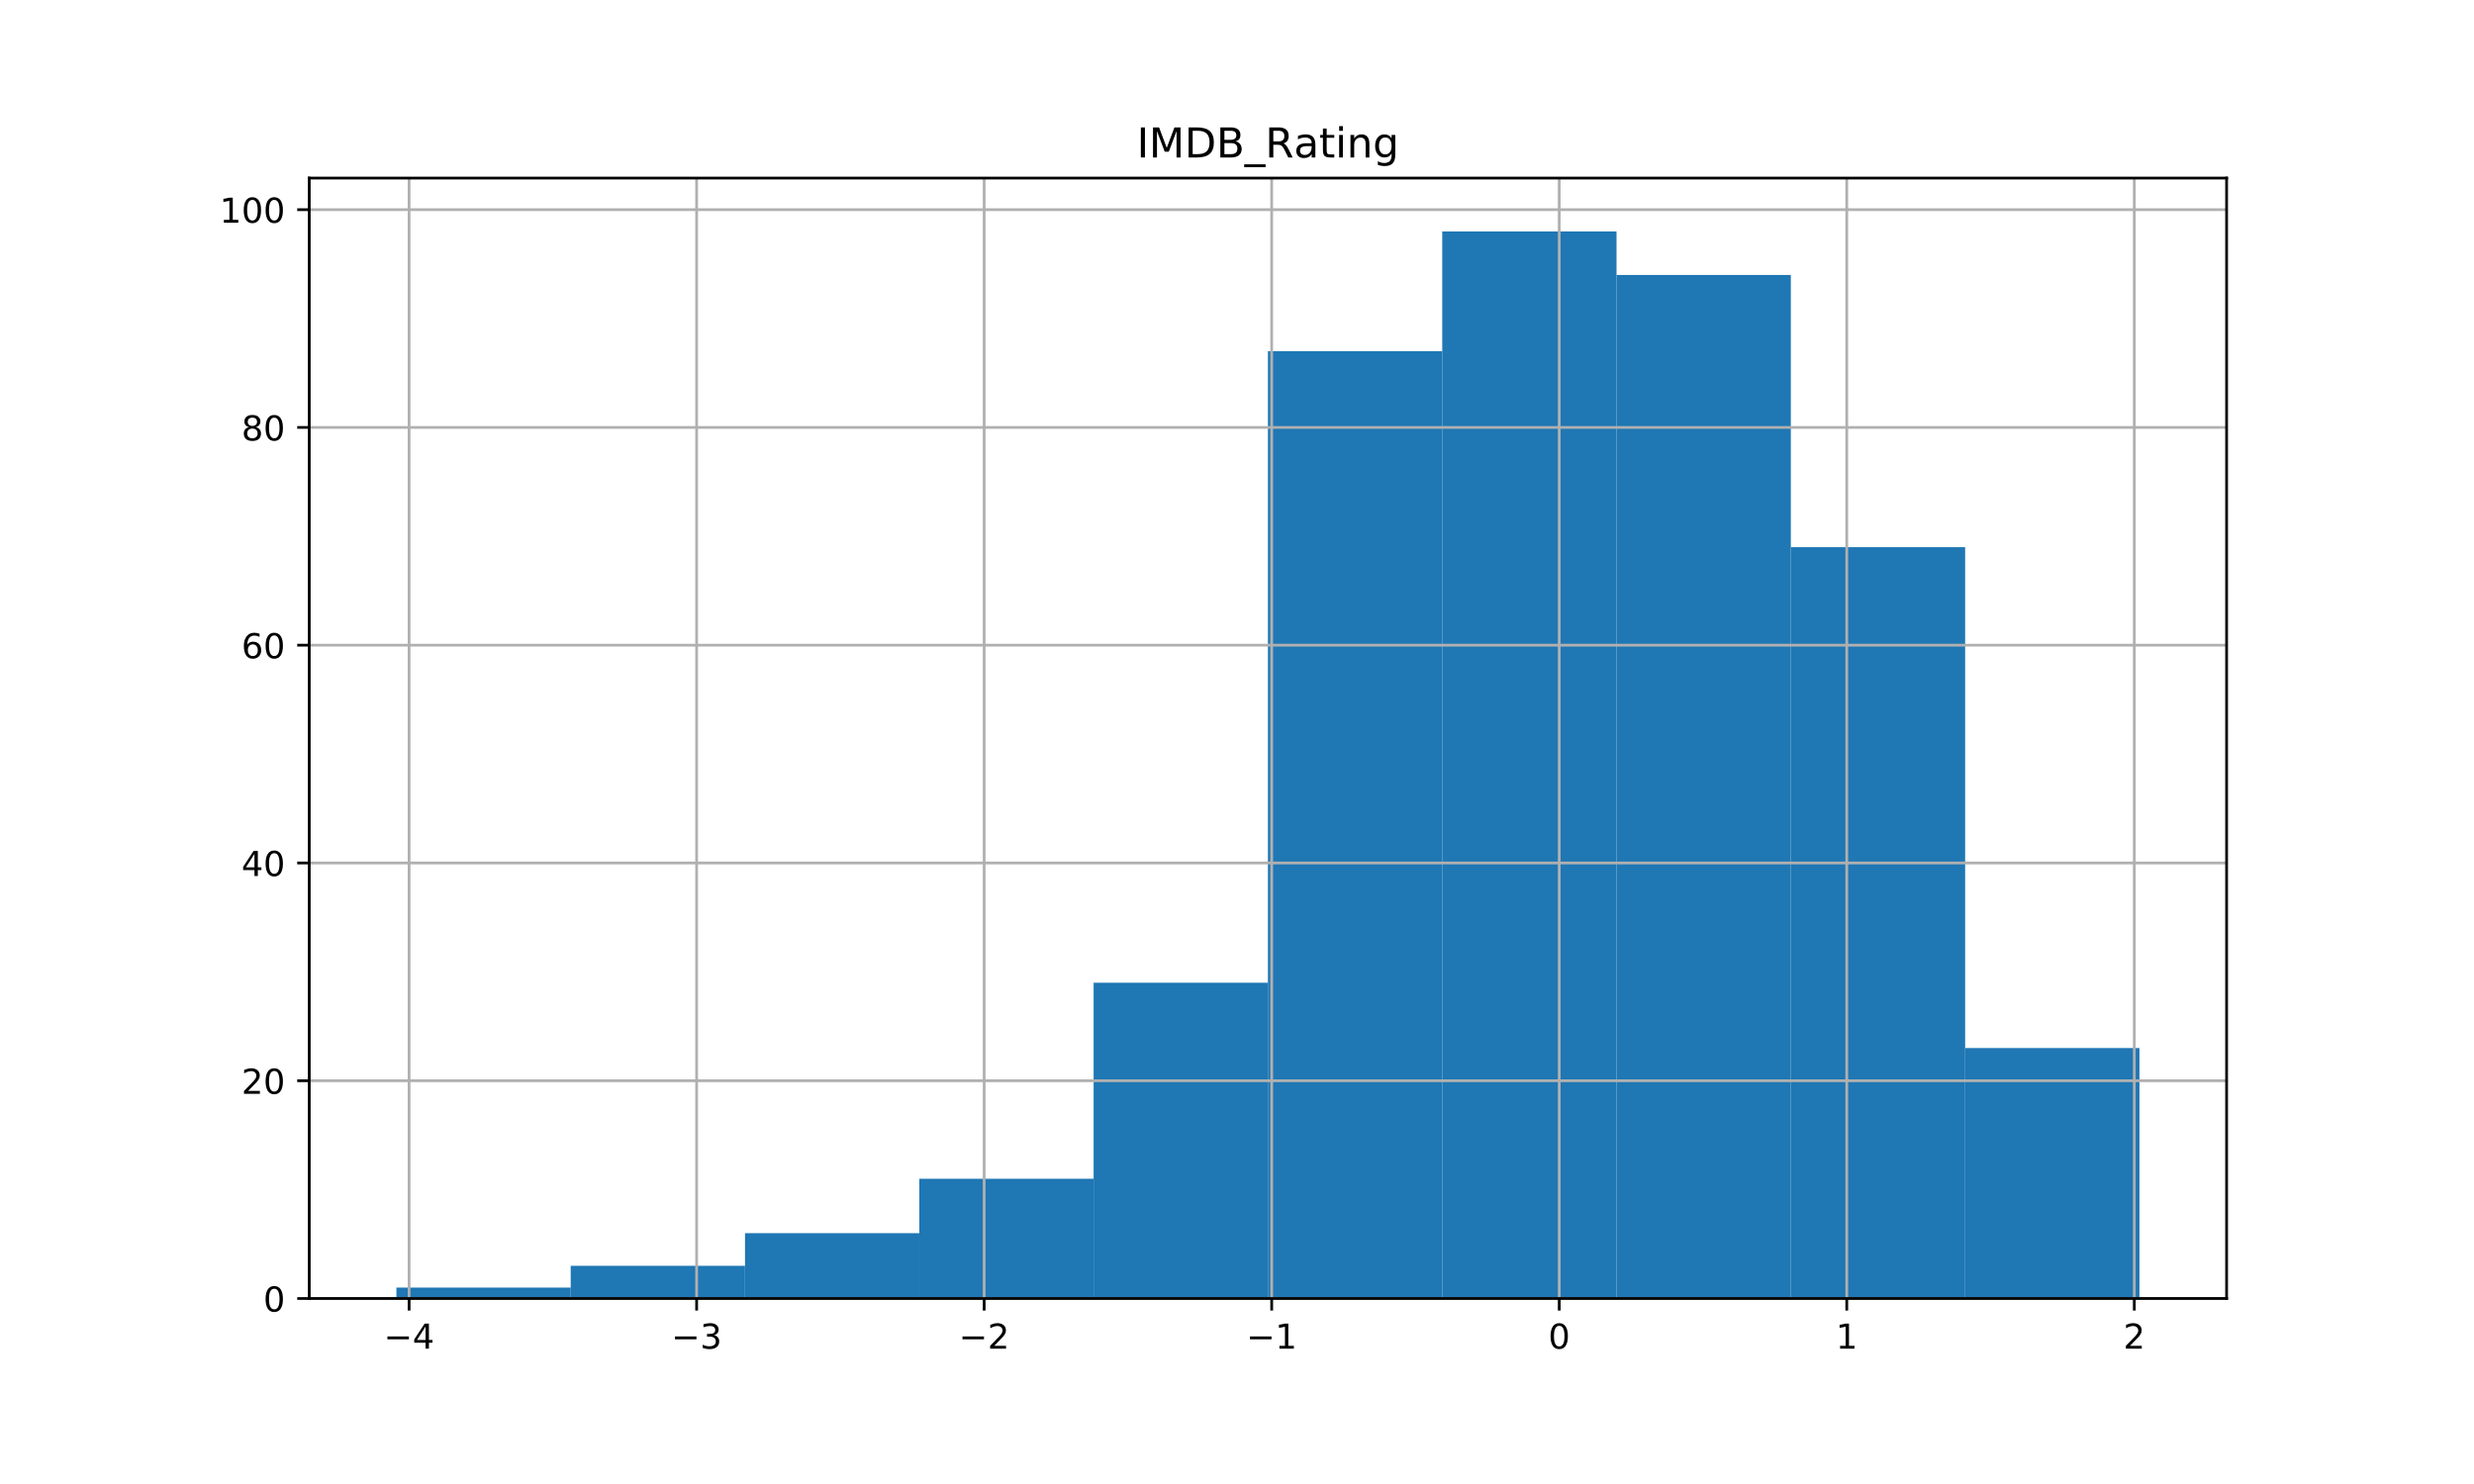
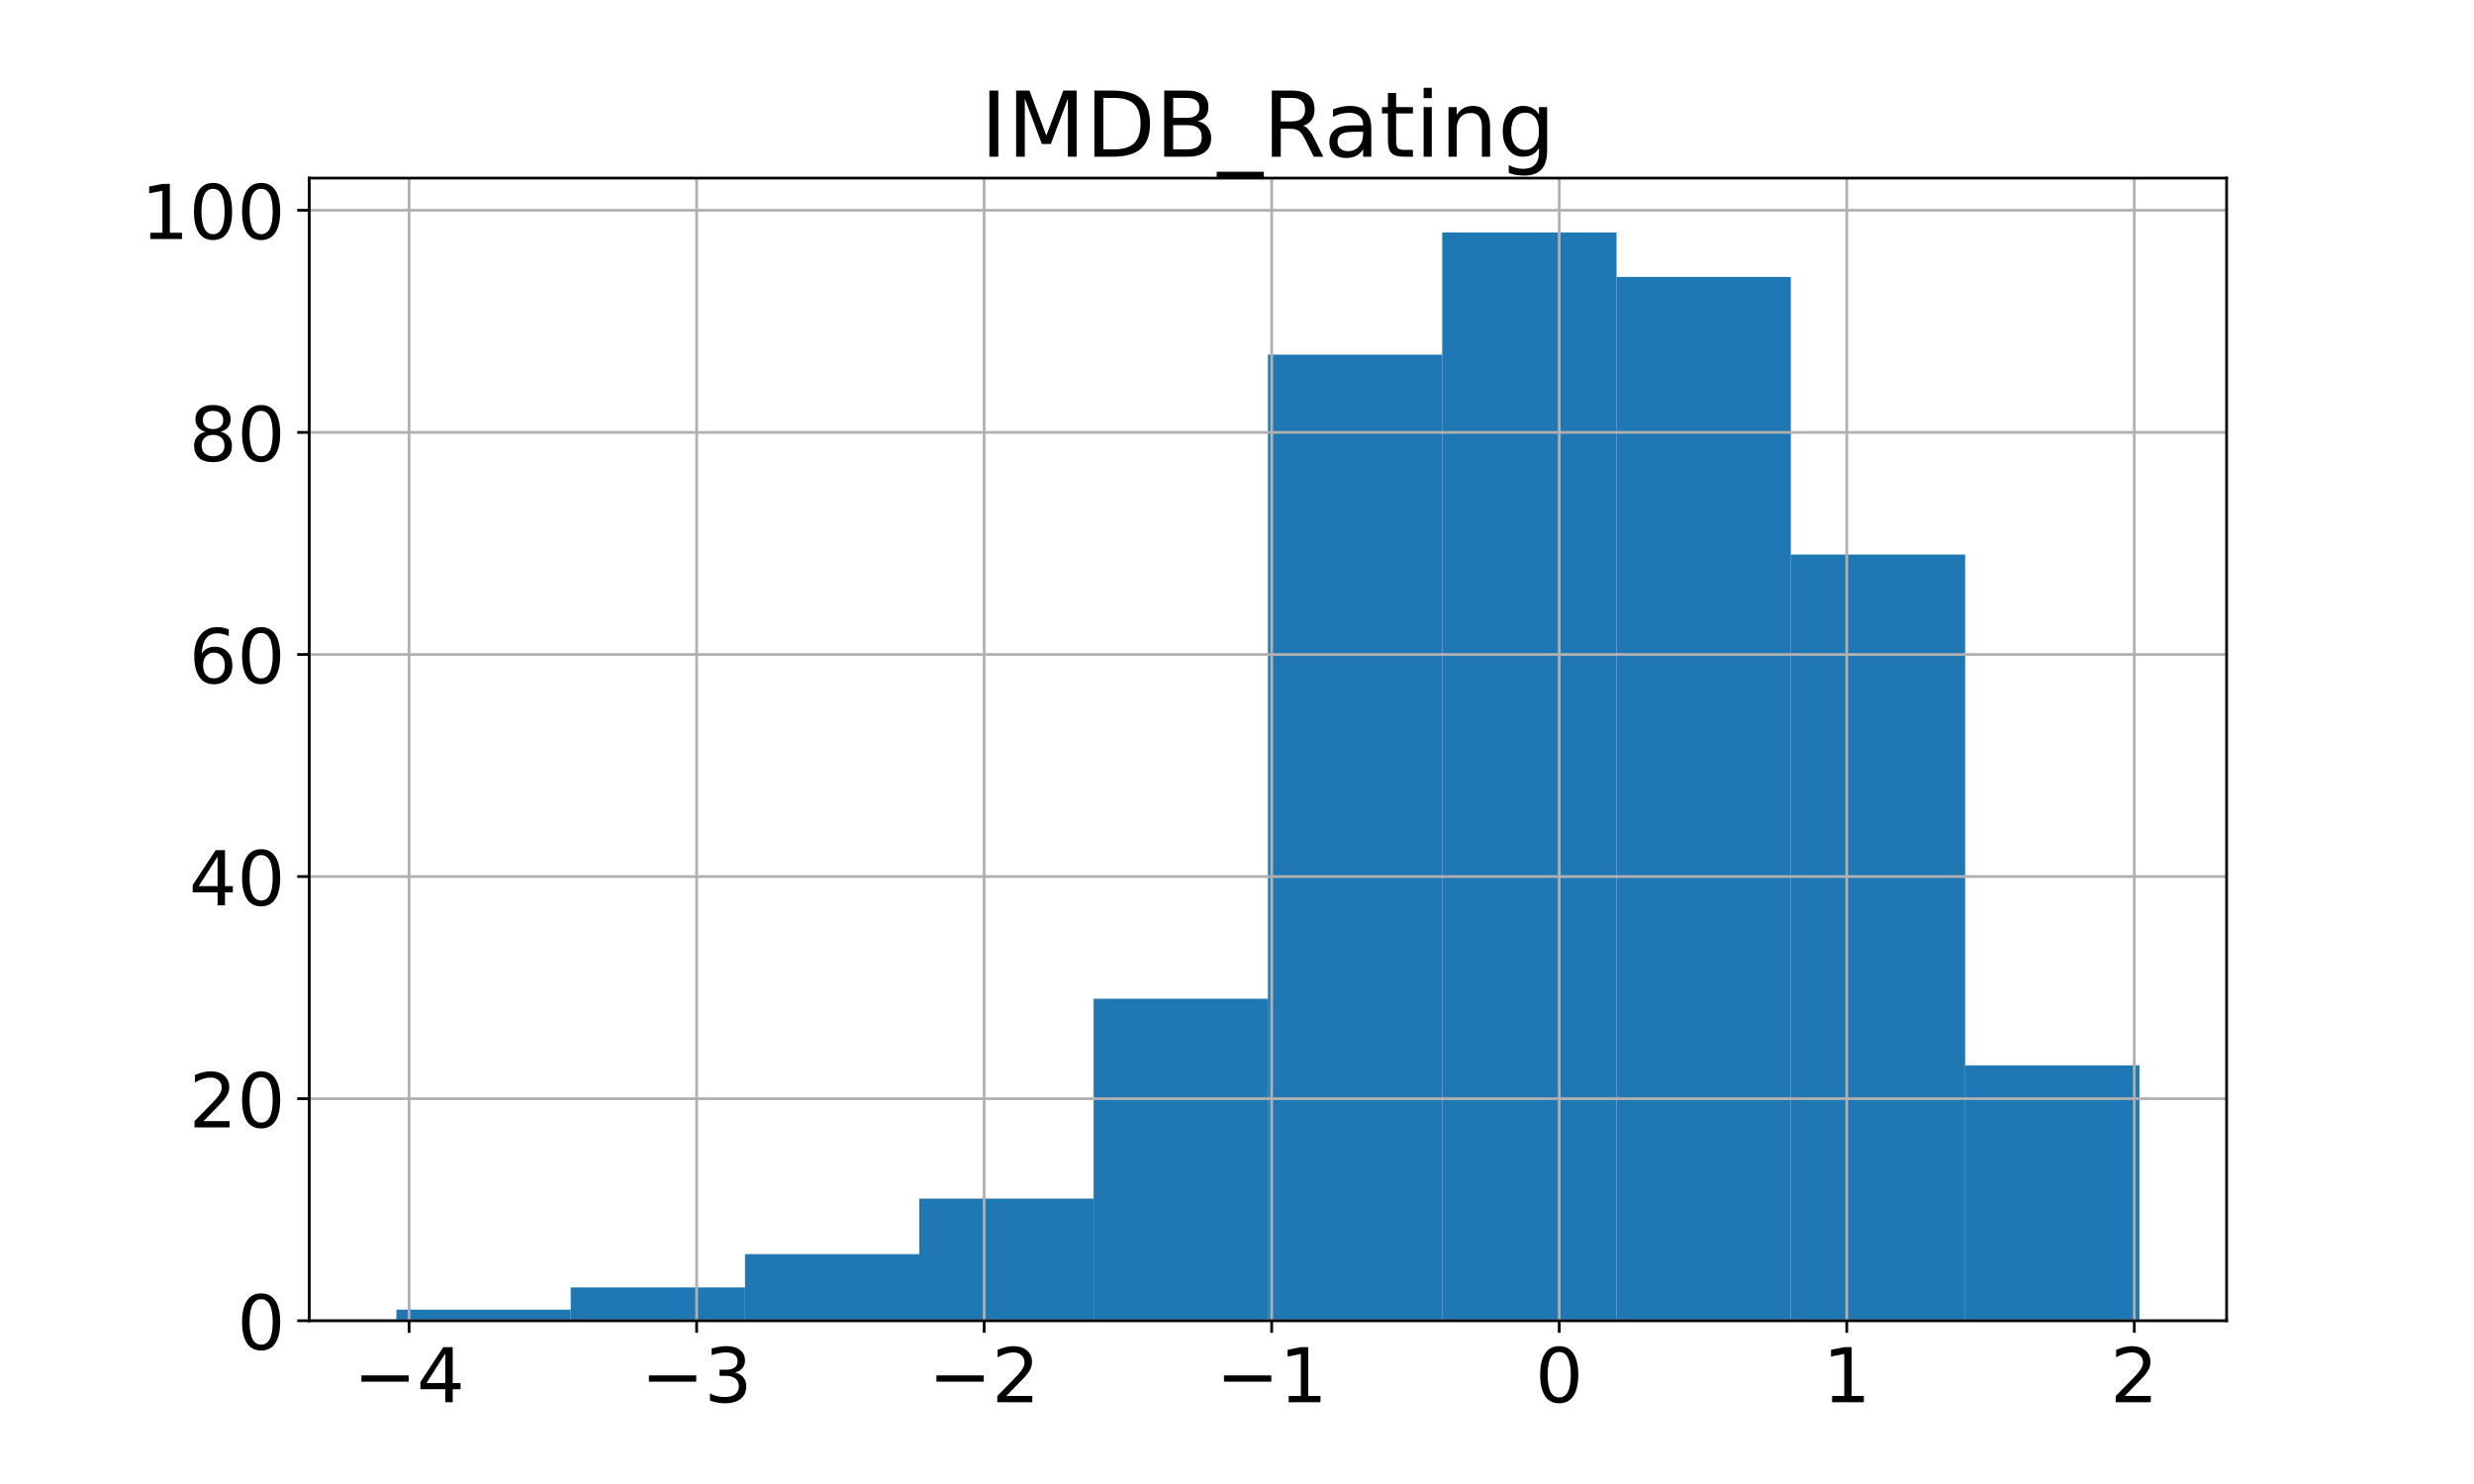
- <svg xmlns="http://www.w3.org/2000/svg" xmlns:xlink="http://www.w3.org/1999/xlink" height="432pt" version="1.1" viewBox="0 0 720 432" width="720pt">
+ <svg xmlns="http://www.w3.org/2000/svg" xmlns:xlink="http://www.w3.org/1999/xlink" width="720pt" height="432pt" viewBox="0 0 720 432" version="1.1">
  <defs>
-     <style type="text/css">
- *{stroke-linecap:butt;stroke-linejoin:round;}
-   </style>
+     <style type="text/css">*{stroke-linejoin: round; stroke-linecap: butt}</style>
  </defs>
  <g id="figure_1">
    <g id="patch_1">
-       <path d="M 0 432  L 720 432  L 720 0  L 0 0  z " style="fill:none;" />
+       <path d="M 0 432  L 720 432  L 720 0  L 0 0  L 0 432  z " style="fill: none" />
    </g>
    <g id="axes_1">
      <g id="patch_2">
-         <path d="M 90 378  L 648 378  L 648 51.84  L 90 51.84  z " style="fill:none;" />
+         <path d="M 90 384.48  L 648 384.48  L 648 51.84  L 90 51.84  L 90 384.48  z " style="fill: none" />
      </g>
      <g id="patch_3">
-         <path clip-path="url(#pb5a62560f0)" d="M 115.364 378  L 166.091 378  L 166.091 374.83  L 115.364 374.83  z " style="fill:#1f77b4;" />
+         <path d="M 115.364 384.48  L 166.091 384.48  L 166.091 381.247  L 115.364 381.247  z " clip-path="url(#p38b0a04ae2)" style="fill: #1f77b4" />
      </g>
      <g id="patch_4">
-         <path clip-path="url(#pb5a62560f0)" d="M 166.091 378  L 216.818 378  L 216.818 368.491  L 166.091 368.491  z " style="fill:#1f77b4;" />
+         <path d="M 166.091 384.48  L 216.818 384.48  L 216.818 374.782  L 166.091 374.782  z " clip-path="url(#p38b0a04ae2)" style="fill: #1f77b4" />
      </g>
      <g id="patch_5">
-         <path clip-path="url(#pb5a62560f0)" d="M 216.818 378  L 267.545 378  L 267.545 358.982  L 216.818 358.982  z " style="fill:#1f77b4;" />
+         <path d="M 216.818 384.48  L 267.545 384.48  L 267.545 365.084  L 216.818 365.084  z " clip-path="url(#p38b0a04ae2)" style="fill: #1f77b4" />
      </g>
      <g id="patch_6">
-         <path clip-path="url(#pb5a62560f0)" d="M 267.545 378  L 318.273 378  L 318.273 343.134  L 267.545 343.134  z " style="fill:#1f77b4;" />
+         <path d="M 267.545 384.48  L 318.273 384.48  L 318.273 348.921  L 267.545 348.921  z " clip-path="url(#p38b0a04ae2)" style="fill: #1f77b4" />
      </g>
      <g id="patch_7">
-         <path clip-path="url(#pb5a62560f0)" d="M 318.273 378  L 369 378  L 369 286.079  L 318.273 286.079  z " style="fill:#1f77b4;" />
+         <path d="M 318.273 384.48  L 369 384.48  L 369 290.733  L 318.273 290.733  z " clip-path="url(#p38b0a04ae2)" style="fill: #1f77b4" />
      </g>
      <g id="patch_8">
-         <path clip-path="url(#pb5a62560f0)" d="M 369 378  L 419.727 378  L 419.727 102.238  L 369 102.238  z " style="fill:#1f77b4;" />
+         <path d="M 369 384.48  L 419.727 384.48  L 419.727 103.239  L 369 103.239  z " clip-path="url(#p38b0a04ae2)" style="fill: #1f77b4" />
      </g>
      <g id="patch_9">
-         <path clip-path="url(#pb5a62560f0)" d="M 419.727 378  L 470.455 378  L 470.455 67.371  L 419.727 67.371  z " style="fill:#1f77b4;" />
+         <path d="M 419.727 384.48  L 470.455 384.48  L 470.455 67.68  L 419.727 67.68  z " clip-path="url(#p38b0a04ae2)" style="fill: #1f77b4" />
      </g>
      <g id="patch_10">
-         <path clip-path="url(#pb5a62560f0)" d="M 470.455 378  L 521.182 378  L 521.182 80.05  L 470.455 80.05  z " style="fill:#1f77b4;" />
+         <path d="M 470.455 384.48  L 521.182 384.48  L 521.182 80.611  L 470.455 80.611  z " clip-path="url(#p38b0a04ae2)" style="fill: #1f77b4" />
      </g>
      <g id="patch_11">
-         <path clip-path="url(#pb5a62560f0)" d="M 521.182 378  L 571.909 378  L 571.909 159.292  L 521.182 159.292  z " style="fill:#1f77b4;" />
+         <path d="M 521.182 384.48  L 571.909 384.48  L 571.909 161.427  L 521.182 161.427  z " clip-path="url(#p38b0a04ae2)" style="fill: #1f77b4" />
      </g>
      <g id="patch_12">
-         <path clip-path="url(#pb5a62560f0)" d="M 571.909 378  L 622.636 378  L 622.636 305.097  L 571.909 305.097  z " style="fill:#1f77b4;" />
+         <path d="M 571.909 384.48  L 622.636 384.48  L 622.636 310.129  L 571.909 310.129  z " clip-path="url(#p38b0a04ae2)" style="fill: #1f77b4" />
      </g>
      <g id="matplotlib.axis_1">
        <g id="xtick_1">
          <g id="line2d_1">
-             <path clip-path="url(#pb5a62560f0)" d="M 119.056 378  L 119.056 51.84  " style="fill:none;stroke:#b0b0b0;stroke-linecap:square;stroke-width:0.8;" />
+             <path d="M 119.056 384.48  L 119.056 51.84  " clip-path="url(#p38b0a04ae2)" style="fill: none; stroke: #b0b0b0; stroke-width: 0.8; stroke-linecap: square" />
          </g>
          <g id="line2d_2">
            <defs>
-               <path d="M 0 0  L 0 3.5  " id="me79f72f08c" style="stroke:#000000;stroke-width:0.8;" />
+               <path id="m12434538b0" d="M 0 0  L 0 3.5  " style="stroke: #000000; stroke-width: 0.8" />
            </defs>
            <g>
-               <use style="stroke:#000000;stroke-width:0.8;" x="119.056" xlink:href="#me79f72f08c" y="378" />
+               <use xlink:href="#m12434538b0" x="119.056" y="384.48" style="stroke: #000000; stroke-width: 0.8" />
            </g>
          </g>
          <g id="text_1">
-             <defs>
-               <path d="M 10.594 35.5  L 73.188 35.5  L 73.188 27.203  L 10.594 27.203  z " id="DejaVuSans-8722" />
-               <path d="M 37.797 64.312  L 12.891 25.391  L 37.797 25.391  z M 35.203 72.906  L 47.609 72.906  L 47.609 25.391  L 58.016 25.391  L 58.016 17.188  L 47.609 17.188  L 47.609 0  L 37.797 0  L 37.797 17.188  L 4.891 17.188  L 4.891 26.703  z " id="DejaVuSans-52" />
-             </defs>
-             <g transform="translate(111.6853 392.5984)scale(0.1 -0.1)">
-               <use xlink:href="#DejaVuSans-8722" />
-               <use x="83.789" xlink:href="#DejaVuSans-52" />
+             <g transform="translate(102.84 408.1966) scale(0.22 -0.22)">
+               <defs>
+                 <path id="DejaVuSans-2212" d="M 678 2272  L 4684 2272  L 4684 1741  L 678 1741  L 678 2272  z " transform="scale(0.015625)" />
+                 <path id="DejaVuSans-34" d="M 2419 4116  L 825 1625  L 2419 1625  L 2419 4116  z M 2253 4666  L 3047 4666  L 3047 1625  L 3713 1625  L 3713 1100  L 3047 1100  L 3047 0  L 2419 0  L 2419 1100  L 313 1100  L 313 1709  L 2253 4666  z " transform="scale(0.015625)" />
+               </defs>
+               <use xlink:href="#DejaVuSans-2212" />
+               <use xlink:href="#DejaVuSans-34" transform="translate(83.78906 0)" />
            </g>
          </g>
        </g>
        <g id="xtick_2">
          <g id="line2d_3">
-             <path clip-path="url(#pb5a62560f0)" d="M 202.736 378  L 202.736 51.84  " style="fill:none;stroke:#b0b0b0;stroke-linecap:square;stroke-width:0.8;" />
+             <path d="M 202.736 384.48  L 202.736 51.84  " clip-path="url(#p38b0a04ae2)" style="fill: none; stroke: #b0b0b0; stroke-width: 0.8; stroke-linecap: square" />
          </g>
          <g id="line2d_4">
            <g>
-               <use style="stroke:#000000;stroke-width:0.8;" x="202.736" xlink:href="#me79f72f08c" y="378" />
+               <use xlink:href="#m12434538b0" x="202.736" y="384.48" style="stroke: #000000; stroke-width: 0.8" />
            </g>
          </g>
          <g id="text_2">
-             <defs>
-               <path d="M 40.578 39.312  Q 47.656 37.797 51.625 33  Q 55.609 28.219 55.609 21.188  Q 55.609 10.406 48.188 4.484  Q 40.766 -1.422 27.094 -1.422  Q 22.516 -1.422 17.656 -0.516  Q 12.797 0.391 7.625 2.203  L 7.625 11.719  Q 11.719 9.328 16.594 8.109  Q 21.484 6.891 26.812 6.891  Q 36.078 6.891 40.938 10.547  Q 45.797 14.203 45.797 21.188  Q 45.797 27.641 41.281 31.266  Q 36.766 34.906 28.719 34.906  L 20.219 34.906  L 20.219 43.016  L 29.109 43.016  Q 36.375 43.016 40.234 45.922  Q 44.094 48.828 44.094 54.297  Q 44.094 59.906 40.109 62.906  Q 36.141 65.922 28.719 65.922  Q 24.656 65.922 20.016 65.031  Q 15.375 64.156 9.812 62.312  L 9.812 71.094  Q 15.438 72.656 20.344 73.438  Q 25.25 74.219 29.594 74.219  Q 40.828 74.219 47.359 69.109  Q 53.906 64.016 53.906 55.328  Q 53.906 49.266 50.438 45.094  Q 46.969 40.922 40.578 39.312  z " id="DejaVuSans-51" />
-             </defs>
-             <g transform="translate(195.3653 392.5984)scale(0.1 -0.1)">
-               <use xlink:href="#DejaVuSans-8722" />
-               <use x="83.789" xlink:href="#DejaVuSans-51" />
+             <g transform="translate(186.52 408.1966) scale(0.22 -0.22)">
+               <defs>
+                 <path id="DejaVuSans-33" d="M 2597 2516  Q 3050 2419 3304 2112  Q 3559 1806 3559 1356  Q 3559 666 3084 287  Q 2609 -91 1734 -91  Q 1441 -91 1130 -33  Q 819 25 488 141  L 488 750  Q 750 597 1062 519  Q 1375 441 1716 441  Q 2309 441 2620 675  Q 2931 909 2931 1356  Q 2931 1769 2642 2001  Q 2353 2234 1838 2234  L 1294 2234  L 1294 2753  L 1863 2753  Q 2328 2753 2575 2939  Q 2822 3125 2822 3475  Q 2822 3834 2567 4026  Q 2313 4219 1838 4219  Q 1578 4219 1281 4162  Q 984 4106 628 3988  L 628 4550  Q 988 4650 1302 4700  Q 1616 4750 1894 4750  Q 2613 4750 3031 4423  Q 3450 4097 3450 3541  Q 3450 3153 3228 2886  Q 3006 2619 2597 2516  z " transform="scale(0.015625)" />
+               </defs>
+               <use xlink:href="#DejaVuSans-2212" />
+               <use xlink:href="#DejaVuSans-33" transform="translate(83.78906 0)" />
            </g>
          </g>
        </g>
        <g id="xtick_3">
          <g id="line2d_5">
-             <path clip-path="url(#pb5a62560f0)" d="M 286.416 378  L 286.416 51.84  " style="fill:none;stroke:#b0b0b0;stroke-linecap:square;stroke-width:0.8;" />
+             <path d="M 286.416 384.48  L 286.416 51.84  " clip-path="url(#p38b0a04ae2)" style="fill: none; stroke: #b0b0b0; stroke-width: 0.8; stroke-linecap: square" />
          </g>
          <g id="line2d_6">
            <g>
-               <use style="stroke:#000000;stroke-width:0.8;" x="286.416" xlink:href="#me79f72f08c" y="378" />
+               <use xlink:href="#m12434538b0" x="286.416" y="384.48" style="stroke: #000000; stroke-width: 0.8" />
            </g>
          </g>
          <g id="text_3">
-             <defs>
-               <path d="M 19.188 8.297  L 53.609 8.297  L 53.609 0  L 7.328 0  L 7.328 8.297  Q 12.938 14.109 22.625 23.891  Q 32.328 33.688 34.812 36.531  Q 39.547 41.844 41.422 45.531  Q 43.312 49.219 43.312 52.781  Q 43.312 58.594 39.234 62.25  Q 35.156 65.922 28.609 65.922  Q 23.969 65.922 18.812 64.312  Q 13.672 62.703 7.812 59.422  L 7.812 69.391  Q 13.766 71.781 18.938 73  Q 24.125 74.219 28.422 74.219  Q 39.75 74.219 46.484 68.547  Q 53.219 62.891 53.219 53.422  Q 53.219 48.922 51.531 44.891  Q 49.859 40.875 45.406 35.406  Q 44.188 33.984 37.641 27.219  Q 31.109 20.453 19.188 8.297  z " id="DejaVuSans-50" />
-             </defs>
-             <g transform="translate(279.0452 392.5984)scale(0.1 -0.1)">
-               <use xlink:href="#DejaVuSans-8722" />
-               <use x="83.789" xlink:href="#DejaVuSans-50" />
+             <g transform="translate(270.1999 408.1966) scale(0.22 -0.22)">
+               <defs>
+                 <path id="DejaVuSans-32" d="M 1228 531  L 3431 531  L 3431 0  L 469 0  L 469 531  Q 828 903 1448 1529  Q 2069 2156 2228 2338  Q 2531 2678 2651 2914  Q 2772 3150 2772 3378  Q 2772 3750 2511 3984  Q 2250 4219 1831 4219  Q 1534 4219 1204 4116  Q 875 4013 500 3803  L 500 4441  Q 881 4594 1212 4672  Q 1544 4750 1819 4750  Q 2544 4750 2975 4387  Q 3406 4025 3406 3419  Q 3406 3131 3298 2873  Q 3191 2616 2906 2266  Q 2828 2175 2409 1742  Q 1991 1309 1228 531  z " transform="scale(0.015625)" />
+               </defs>
+               <use xlink:href="#DejaVuSans-2212" />
+               <use xlink:href="#DejaVuSans-32" transform="translate(83.78906 0)" />
            </g>
          </g>
        </g>
        <g id="xtick_4">
          <g id="line2d_7">
-             <path clip-path="url(#pb5a62560f0)" d="M 370.096 378  L 370.096 51.84  " style="fill:none;stroke:#b0b0b0;stroke-linecap:square;stroke-width:0.8;" />
+             <path d="M 370.096 384.48  L 370.096 51.84  " clip-path="url(#p38b0a04ae2)" style="fill: none; stroke: #b0b0b0; stroke-width: 0.8; stroke-linecap: square" />
          </g>
          <g id="line2d_8">
            <g>
-               <use style="stroke:#000000;stroke-width:0.8;" x="370.096" xlink:href="#me79f72f08c" y="378" />
+               <use xlink:href="#m12434538b0" x="370.096" y="384.48" style="stroke: #000000; stroke-width: 0.8" />
            </g>
          </g>
          <g id="text_4">
-             <defs>
-               <path d="M 12.406 8.297  L 28.516 8.297  L 28.516 63.922  L 10.984 60.406  L 10.984 69.391  L 28.422 72.906  L 38.281 72.906  L 38.281 8.297  L 54.391 8.297  L 54.391 0  L 12.406 0  z " id="DejaVuSans-49" />
-             </defs>
-             <g transform="translate(362.7252 392.5984)scale(0.1 -0.1)">
-               <use xlink:href="#DejaVuSans-8722" />
-               <use x="83.789" xlink:href="#DejaVuSans-49" />
+             <g transform="translate(353.8799 408.1966) scale(0.22 -0.22)">
+               <defs>
+                 <path id="DejaVuSans-31" d="M 794 531  L 1825 531  L 1825 4091  L 703 3866  L 703 4441  L 1819 4666  L 2450 4666  L 2450 531  L 3481 531  L 3481 0  L 794 0  L 794 531  z " transform="scale(0.015625)" />
+               </defs>
+               <use xlink:href="#DejaVuSans-2212" />
+               <use xlink:href="#DejaVuSans-31" transform="translate(83.78906 0)" />
            </g>
          </g>
        </g>
        <g id="xtick_5">
          <g id="line2d_9">
-             <path clip-path="url(#pb5a62560f0)" d="M 453.776 378  L 453.776 51.84  " style="fill:none;stroke:#b0b0b0;stroke-linecap:square;stroke-width:0.8;" />
+             <path d="M 453.776 384.48  L 453.776 51.84  " clip-path="url(#p38b0a04ae2)" style="fill: none; stroke: #b0b0b0; stroke-width: 0.8; stroke-linecap: square" />
          </g>
          <g id="line2d_10">
            <g>
-               <use style="stroke:#000000;stroke-width:0.8;" x="453.776" xlink:href="#me79f72f08c" y="378" />
+               <use xlink:href="#m12434538b0" x="453.776" y="384.48" style="stroke: #000000; stroke-width: 0.8" />
            </g>
          </g>
          <g id="text_5">
-             <defs>
-               <path d="M 31.781 66.406  Q 24.172 66.406 20.328 58.906  Q 16.5 51.422 16.5 36.375  Q 16.5 21.391 20.328 13.891  Q 24.172 6.391 31.781 6.391  Q 39.453 6.391 43.281 13.891  Q 47.125 21.391 47.125 36.375  Q 47.125 51.422 43.281 58.906  Q 39.453 66.406 31.781 66.406  z M 31.781 74.219  Q 44.047 74.219 50.516 64.516  Q 56.984 54.828 56.984 36.375  Q 56.984 17.969 50.516 8.266  Q 44.047 -1.422 31.781 -1.422  Q 19.531 -1.422 13.062 8.266  Q 6.594 17.969 6.594 36.375  Q 6.594 54.828 13.062 64.516  Q 19.531 74.219 31.781 74.219  z " id="DejaVuSans-48" />
-             </defs>
-             <g transform="translate(450.595 392.5984)scale(0.1 -0.1)">
-               <use xlink:href="#DejaVuSans-48" />
+             <g transform="translate(446.7775 408.1966) scale(0.22 -0.22)">
+               <defs>
+                 <path id="DejaVuSans-30" d="M 2034 4250  Q 1547 4250 1301 3770  Q 1056 3291 1056 2328  Q 1056 1369 1301 889  Q 1547 409 2034 409  Q 2525 409 2770 889  Q 3016 1369 3016 2328  Q 3016 3291 2770 3770  Q 2525 4250 2034 4250  z M 2034 4750  Q 2819 4750 3233 4129  Q 3647 3509 3647 2328  Q 3647 1150 3233 529  Q 2819 -91 2034 -91  Q 1250 -91 836 529  Q 422 1150 422 2328  Q 422 3509 836 4129  Q 1250 4750 2034 4750  z " transform="scale(0.015625)" />
+               </defs>
+               <use xlink:href="#DejaVuSans-30" />
            </g>
          </g>
        </g>
        <g id="xtick_6">
          <g id="line2d_11">
-             <path clip-path="url(#pb5a62560f0)" d="M 537.456 378  L 537.456 51.84  " style="fill:none;stroke:#b0b0b0;stroke-linecap:square;stroke-width:0.8;" />
+             <path d="M 537.456 384.48  L 537.456 51.84  " clip-path="url(#p38b0a04ae2)" style="fill: none; stroke: #b0b0b0; stroke-width: 0.8; stroke-linecap: square" />
          </g>
          <g id="line2d_12">
            <g>
-               <use style="stroke:#000000;stroke-width:0.8;" x="537.456" xlink:href="#me79f72f08c" y="378" />
+               <use xlink:href="#m12434538b0" x="537.456" y="384.48" style="stroke: #000000; stroke-width: 0.8" />
            </g>
          </g>
          <g id="text_6">
-             <g transform="translate(534.2749 392.5984)scale(0.1 -0.1)">
-               <use xlink:href="#DejaVuSans-49" />
+             <g transform="translate(530.4574 408.1966) scale(0.22 -0.22)">
+               <use xlink:href="#DejaVuSans-31" />
            </g>
          </g>
        </g>
        <g id="xtick_7">
          <g id="line2d_13">
-             <path clip-path="url(#pb5a62560f0)" d="M 621.136 378  L 621.136 51.84  " style="fill:none;stroke:#b0b0b0;stroke-linecap:square;stroke-width:0.8;" />
+             <path d="M 621.136 384.48  L 621.136 51.84  " clip-path="url(#p38b0a04ae2)" style="fill: none; stroke: #b0b0b0; stroke-width: 0.8; stroke-linecap: square" />
          </g>
          <g id="line2d_14">
            <g>
-               <use style="stroke:#000000;stroke-width:0.8;" x="621.136" xlink:href="#me79f72f08c" y="378" />
+               <use xlink:href="#m12434538b0" x="621.136" y="384.48" style="stroke: #000000; stroke-width: 0.8" />
            </g>
          </g>
          <g id="text_7">
-             <g transform="translate(617.9549 392.5984)scale(0.1 -0.1)">
-               <use xlink:href="#DejaVuSans-50" />
+             <g transform="translate(614.1374 408.1966) scale(0.22 -0.22)">
+               <use xlink:href="#DejaVuSans-32" />
            </g>
          </g>
        </g>
      </g>
      <g id="matplotlib.axis_2">
        <g id="ytick_1">
          <g id="line2d_15">
-             <path clip-path="url(#pb5a62560f0)" d="M 90 378  L 648 378  " style="fill:none;stroke:#b0b0b0;stroke-linecap:square;stroke-width:0.8;" />
+             <path d="M 90 384.48  L 648 384.48  " clip-path="url(#p38b0a04ae2)" style="fill: none; stroke: #b0b0b0; stroke-width: 0.8; stroke-linecap: square" />
          </g>
          <g id="line2d_16">
            <defs>
-               <path d="M 0 0  L -3.5 0  " id="m85b13c2c08" style="stroke:#000000;stroke-width:0.8;" />
+               <path id="m687be851f5" d="M 0 0  L -3.5 0  " style="stroke: #000000; stroke-width: 0.8" />
            </defs>
            <g>
-               <use style="stroke:#000000;stroke-width:0.8;" x="90" xlink:href="#m85b13c2c08" y="378" />
+               <use xlink:href="#m687be851f5" x="90" y="384.48" style="stroke: #000000; stroke-width: 0.8" />
            </g>
          </g>
          <g id="text_8">
-             <g transform="translate(76.6375 381.7992)scale(0.1 -0.1)">
-               <use xlink:href="#DejaVuSans-48" />
+             <g transform="translate(69.0025 392.8383) scale(0.22 -0.22)">
+               <use xlink:href="#DejaVuSans-30" />
            </g>
          </g>
        </g>
        <g id="ytick_2">
          <g id="line2d_17">
-             <path clip-path="url(#pb5a62560f0)" d="M 90 314.606  L 648 314.606  " style="fill:none;stroke:#b0b0b0;stroke-linecap:square;stroke-width:0.8;" />
+             <path d="M 90 319.827  L 648 319.827  " clip-path="url(#p38b0a04ae2)" style="fill: none; stroke: #b0b0b0; stroke-width: 0.8; stroke-linecap: square" />
          </g>
          <g id="line2d_18">
            <g>
-               <use style="stroke:#000000;stroke-width:0.8;" x="90" xlink:href="#m85b13c2c08" y="314.606" />
+               <use xlink:href="#m687be851f5" x="90" y="319.827" style="stroke: #000000; stroke-width: 0.8" />
            </g>
          </g>
          <g id="text_9">
-             <g transform="translate(70.275 318.4056)scale(0.1 -0.1)">
-               <use xlink:href="#DejaVuSans-50" />
-               <use x="63.623" xlink:href="#DejaVuSans-48" />
+             <g transform="translate(55.005 328.1852) scale(0.22 -0.22)">
+               <use xlink:href="#DejaVuSans-32" />
+               <use xlink:href="#DejaVuSans-30" transform="translate(63.62305 0)" />
            </g>
          </g>
        </g>
        <g id="ytick_3">
          <g id="line2d_19">
-             <path clip-path="url(#pb5a62560f0)" d="M 90 251.213  L 648 251.213  " style="fill:none;stroke:#b0b0b0;stroke-linecap:square;stroke-width:0.8;" />
+             <path d="M 90 255.174  L 648 255.174  " clip-path="url(#p38b0a04ae2)" style="fill: none; stroke: #b0b0b0; stroke-width: 0.8; stroke-linecap: square" />
          </g>
          <g id="line2d_20">
            <g>
-               <use style="stroke:#000000;stroke-width:0.8;" x="90" xlink:href="#m85b13c2c08" y="251.213" />
+               <use xlink:href="#m687be851f5" x="90" y="255.174" style="stroke: #000000; stroke-width: 0.8" />
            </g>
          </g>
          <g id="text_10">
-             <g transform="translate(70.275 255.012)scale(0.1 -0.1)">
-               <use xlink:href="#DejaVuSans-52" />
-               <use x="63.623" xlink:href="#DejaVuSans-48" />
+             <g transform="translate(55.005 263.5322) scale(0.22 -0.22)">
+               <use xlink:href="#DejaVuSans-34" />
+               <use xlink:href="#DejaVuSans-30" transform="translate(63.62305 0)" />
            </g>
          </g>
        </g>
        <g id="ytick_4">
          <g id="line2d_21">
-             <path clip-path="url(#pb5a62560f0)" d="M 90 187.819  L 648 187.819  " style="fill:none;stroke:#b0b0b0;stroke-linecap:square;stroke-width:0.8;" />
+             <path d="M 90 190.521  L 648 190.521  " clip-path="url(#p38b0a04ae2)" style="fill: none; stroke: #b0b0b0; stroke-width: 0.8; stroke-linecap: square" />
          </g>
          <g id="line2d_22">
            <g>
-               <use style="stroke:#000000;stroke-width:0.8;" x="90" xlink:href="#m85b13c2c08" y="187.819" />
+               <use xlink:href="#m687be851f5" x="90" y="190.521" style="stroke: #000000; stroke-width: 0.8" />
            </g>
          </g>
          <g id="text_11">
-             <defs>
-               <path d="M 33.016 40.375  Q 26.375 40.375 22.484 35.828  Q 18.609 31.297 18.609 23.391  Q 18.609 15.531 22.484 10.953  Q 26.375 6.391 33.016 6.391  Q 39.656 6.391 43.531 10.953  Q 47.406 15.531 47.406 23.391  Q 47.406 31.297 43.531 35.828  Q 39.656 40.375 33.016 40.375  z M 52.594 71.297  L 52.594 62.312  Q 48.875 64.062 45.094 64.984  Q 41.312 65.922 37.594 65.922  Q 27.828 65.922 22.672 59.328  Q 17.531 52.734 16.797 39.406  Q 19.672 43.656 24.016 45.922  Q 28.375 48.188 33.594 48.188  Q 44.578 48.188 50.953 41.516  Q 57.328 34.859 57.328 23.391  Q 57.328 12.156 50.688 5.359  Q 44.047 -1.422 33.016 -1.422  Q 20.359 -1.422 13.672 8.266  Q 6.984 17.969 6.984 36.375  Q 6.984 53.656 15.188 63.938  Q 23.391 74.219 37.203 74.219  Q 40.922 74.219 44.703 73.484  Q 48.484 72.75 52.594 71.297  z " id="DejaVuSans-54" />
-             </defs>
-             <g transform="translate(70.275 191.6185)scale(0.1 -0.1)">
-               <use xlink:href="#DejaVuSans-54" />
-               <use x="63.623" xlink:href="#DejaVuSans-48" />
+             <g transform="translate(55.005 198.8791) scale(0.22 -0.22)">
+               <defs>
+                 <path id="DejaVuSans-36" d="M 2113 2584  Q 1688 2584 1439 2293  Q 1191 2003 1191 1497  Q 1191 994 1439 701  Q 1688 409 2113 409  Q 2538 409 2786 701  Q 3034 994 3034 1497  Q 3034 2003 2786 2293  Q 2538 2584 2113 2584  z M 3366 4563  L 3366 3988  Q 3128 4100 2886 4159  Q 2644 4219 2406 4219  Q 1781 4219 1451 3797  Q 1122 3375 1075 2522  Q 1259 2794 1537 2939  Q 1816 3084 2150 3084  Q 2853 3084 3261 2657  Q 3669 2231 3669 1497  Q 3669 778 3244 343  Q 2819 -91 2113 -91  Q 1303 -91 875 529  Q 447 1150 447 2328  Q 447 3434 972 4092  Q 1497 4750 2381 4750  Q 2619 4750 2861 4703  Q 3103 4656 3366 4563  z " transform="scale(0.015625)" />
+               </defs>
+               <use xlink:href="#DejaVuSans-36" />
+               <use xlink:href="#DejaVuSans-30" transform="translate(63.62305 0)" />
            </g>
          </g>
        </g>
        <g id="ytick_5">
          <g id="line2d_23">
-             <path clip-path="url(#pb5a62560f0)" d="M 90 124.426  L 648 124.426  " style="fill:none;stroke:#b0b0b0;stroke-linecap:square;stroke-width:0.8;" />
+             <path d="M 90 125.868  L 648 125.868  " clip-path="url(#p38b0a04ae2)" style="fill: none; stroke: #b0b0b0; stroke-width: 0.8; stroke-linecap: square" />
          </g>
          <g id="line2d_24">
            <g>
-               <use style="stroke:#000000;stroke-width:0.8;" x="90" xlink:href="#m85b13c2c08" y="124.426" />
+               <use xlink:href="#m687be851f5" x="90" y="125.868" style="stroke: #000000; stroke-width: 0.8" />
            </g>
          </g>
          <g id="text_12">
-             <defs>
-               <path d="M 31.781 34.625  Q 24.75 34.625 20.719 30.859  Q 16.703 27.094 16.703 20.516  Q 16.703 13.922 20.719 10.156  Q 24.75 6.391 31.781 6.391  Q 38.812 6.391 42.859 10.172  Q 46.922 13.969 46.922 20.516  Q 46.922 27.094 42.891 30.859  Q 38.875 34.625 31.781 34.625  z M 21.922 38.812  Q 15.578 40.375 12.031 44.719  Q 8.5 49.078 8.5 55.328  Q 8.5 64.062 14.719 69.141  Q 20.953 74.219 31.781 74.219  Q 42.672 74.219 48.875 69.141  Q 55.078 64.062 55.078 55.328  Q 55.078 49.078 51.531 44.719  Q 48 40.375 41.703 38.812  Q 48.828 37.156 52.797 32.312  Q 56.781 27.484 56.781 20.516  Q 56.781 9.906 50.312 4.234  Q 43.844 -1.422 31.781 -1.422  Q 19.734 -1.422 13.25 4.234  Q 6.781 9.906 6.781 20.516  Q 6.781 27.484 10.781 32.312  Q 14.797 37.156 21.922 38.812  z M 18.312 54.391  Q 18.312 48.734 21.844 45.562  Q 25.391 42.391 31.781 42.391  Q 38.141 42.391 41.719 45.562  Q 45.312 48.734 45.312 54.391  Q 45.312 60.062 41.719 63.234  Q 38.141 66.406 31.781 66.406  Q 25.391 66.406 21.844 63.234  Q 18.312 60.062 18.312 54.391  z " id="DejaVuSans-56" />
-             </defs>
-             <g transform="translate(70.275 128.2249)scale(0.1 -0.1)">
-               <use xlink:href="#DejaVuSans-56" />
-               <use x="63.623" xlink:href="#DejaVuSans-48" />
+             <g transform="translate(55.005 134.226) scale(0.22 -0.22)">
+               <defs>
+                 <path id="DejaVuSans-38" d="M 2034 2216  Q 1584 2216 1326 1975  Q 1069 1734 1069 1313  Q 1069 891 1326 650  Q 1584 409 2034 409  Q 2484 409 2743 651  Q 3003 894 3003 1313  Q 3003 1734 2745 1975  Q 2488 2216 2034 2216  z M 1403 2484  Q 997 2584 770 2862  Q 544 3141 544 3541  Q 544 4100 942 4425  Q 1341 4750 2034 4750  Q 2731 4750 3128 4425  Q 3525 4100 3525 3541  Q 3525 3141 3298 2862  Q 3072 2584 2669 2484  Q 3125 2378 3379 2068  Q 3634 1759 3634 1313  Q 3634 634 3220 271  Q 2806 -91 2034 -91  Q 1263 -91 848 271  Q 434 634 434 1313  Q 434 1759 690 2068  Q 947 2378 1403 2484  z M 1172 3481  Q 1172 3119 1398 2916  Q 1625 2713 2034 2713  Q 2441 2713 2670 2916  Q 2900 3119 2900 3481  Q 2900 3844 2670 4047  Q 2441 4250 2034 4250  Q 1625 4250 1398 4047  Q 1172 3844 1172 3481  z " transform="scale(0.015625)" />
+               </defs>
+               <use xlink:href="#DejaVuSans-38" />
+               <use xlink:href="#DejaVuSans-30" transform="translate(63.62305 0)" />
            </g>
          </g>
        </g>
        <g id="ytick_6">
          <g id="line2d_25">
-             <path clip-path="url(#pb5a62560f0)" d="M 90 61.032  L 648 61.032  " style="fill:none;stroke:#b0b0b0;stroke-linecap:square;stroke-width:0.8;" />
+             <path d="M 90 61.215  L 648 61.215  " clip-path="url(#p38b0a04ae2)" style="fill: none; stroke: #b0b0b0; stroke-width: 0.8; stroke-linecap: square" />
          </g>
          <g id="line2d_26">
            <g>
-               <use style="stroke:#000000;stroke-width:0.8;" x="90" xlink:href="#m85b13c2c08" y="61.032" />
+               <use xlink:href="#m687be851f5" x="90" y="61.215" style="stroke: #000000; stroke-width: 0.8" />
            </g>
          </g>
          <g id="text_13">
-             <g transform="translate(63.9125 64.83129)scale(0.1 -0.1)">
-               <use xlink:href="#DejaVuSans-49" />
-               <use x="63.623" xlink:href="#DejaVuSans-48" />
-               <use x="127.246" xlink:href="#DejaVuSans-48" />
+             <g transform="translate(41.0075 69.57297) scale(0.22 -0.22)">
+               <use xlink:href="#DejaVuSans-31" />
+               <use xlink:href="#DejaVuSans-30" transform="translate(63.62305 0)" />
+               <use xlink:href="#DejaVuSans-30" transform="translate(127.2461 0)" />
            </g>
          </g>
        </g>
      </g>
      <g id="patch_13">
-         <path d="M 90 378  L 90 51.84  " style="fill:none;stroke:#000000;stroke-linecap:square;stroke-linejoin:miter;stroke-width:0.8;" />
+         <path d="M 90 384.48  L 90 51.84  " style="fill: none; stroke: #000000; stroke-width: 0.8; stroke-linejoin: miter; stroke-linecap: square" />
      </g>
      <g id="patch_14">
-         <path d="M 648 378  L 648 51.84  " style="fill:none;stroke:#000000;stroke-linecap:square;stroke-linejoin:miter;stroke-width:0.8;" />
+         <path d="M 648 384.48  L 648 51.84  " style="fill: none; stroke: #000000; stroke-width: 0.8; stroke-linejoin: miter; stroke-linecap: square" />
      </g>
      <g id="patch_15">
-         <path d="M 90 378  L 648 378  " style="fill:none;stroke:#000000;stroke-linecap:square;stroke-linejoin:miter;stroke-width:0.8;" />
+         <path d="M 90 384.48  L 648 384.48  " style="fill: none; stroke: #000000; stroke-width: 0.8; stroke-linejoin: miter; stroke-linecap: square" />
      </g>
      <g id="patch_16">
-         <path d="M 90 51.84  L 648 51.84  " style="fill:none;stroke:#000000;stroke-linecap:square;stroke-linejoin:miter;stroke-width:0.8;" />
+         <path d="M 90 51.84  L 648 51.84  " style="fill: none; stroke: #000000; stroke-width: 0.8; stroke-linejoin: miter; stroke-linecap: square" />
      </g>
      <g id="text_14">
-         <defs>
-           <path d="M 9.812 72.906  L 19.672 72.906  L 19.672 0  L 9.812 0  z " id="DejaVuSans-73" />
-           <path d="M 9.812 72.906  L 24.516 72.906  L 43.109 23.297  L 61.812 72.906  L 76.516 72.906  L 76.516 0  L 66.891 0  L 66.891 64.016  L 48.094 14.016  L 38.188 14.016  L 19.391 64.016  L 19.391 0  L 9.812 0  z " id="DejaVuSans-77" />
-           <path d="M 19.672 64.797  L 19.672 8.109  L 31.594 8.109  Q 46.688 8.109 53.688 14.938  Q 60.688 21.781 60.688 36.531  Q 60.688 51.172 53.688 57.984  Q 46.688 64.797 31.594 64.797  z M 9.812 72.906  L 30.078 72.906  Q 51.266 72.906 61.172 64.094  Q 71.094 55.281 71.094 36.531  Q 71.094 17.672 61.125 8.828  Q 51.172 0 30.078 0  L 9.812 0  z " id="DejaVuSans-68" />
-           <path d="M 19.672 34.812  L 19.672 8.109  L 35.5 8.109  Q 43.453 8.109 47.281 11.406  Q 51.125 14.703 51.125 21.484  Q 51.125 28.328 47.281 31.562  Q 43.453 34.812 35.5 34.812  z M 19.672 64.797  L 19.672 42.828  L 34.281 42.828  Q 41.5 42.828 45.031 45.531  Q 48.578 48.25 48.578 53.812  Q 48.578 59.328 45.031 62.062  Q 41.5 64.797 34.281 64.797  z M 9.812 72.906  L 35.016 72.906  Q 46.297 72.906 52.391 68.219  Q 58.5 63.531 58.5 54.891  Q 58.5 48.188 55.375 44.234  Q 52.25 40.281 46.188 39.312  Q 53.469 37.75 57.5 32.781  Q 61.531 27.828 61.531 20.406  Q 61.531 10.641 54.891 5.312  Q 48.25 0 35.984 0  L 9.812 0  z " id="DejaVuSans-66" />
-           <path d="M 50.984 -16.609  L 50.984 -23.578  L -0.984 -23.578  L -0.984 -16.609  z " id="DejaVuSans-95" />
-           <path d="M 44.391 34.188  Q 47.562 33.109 50.562 29.594  Q 53.562 26.078 56.594 19.922  L 66.609 0  L 56 0  L 46.688 18.703  Q 43.062 26.031 39.672 28.422  Q 36.281 30.812 30.422 30.812  L 19.672 30.812  L 19.672 0  L 9.812 0  L 9.812 72.906  L 32.078 72.906  Q 44.578 72.906 50.734 67.672  Q 56.891 62.453 56.891 51.906  Q 56.891 45.016 53.688 40.469  Q 50.484 35.938 44.391 34.188  z M 19.672 64.797  L 19.672 38.922  L 32.078 38.922  Q 39.203 38.922 42.844 42.219  Q 46.484 45.516 46.484 51.906  Q 46.484 58.297 42.844 61.547  Q 39.203 64.797 32.078 64.797  z " id="DejaVuSans-82" />
-           <path d="M 34.281 27.484  Q 23.391 27.484 19.188 25  Q 14.984 22.516 14.984 16.5  Q 14.984 11.719 18.141 8.906  Q 21.297 6.109 26.703 6.109  Q 34.188 6.109 38.703 11.406  Q 43.219 16.703 43.219 25.484  L 43.219 27.484  z M 52.203 31.203  L 52.203 0  L 43.219 0  L 43.219 8.297  Q 40.141 3.328 35.547 0.953  Q 30.953 -1.422 24.312 -1.422  Q 15.922 -1.422 10.953 3.297  Q 6 8.016 6 15.922  Q 6 25.141 12.172 29.828  Q 18.359 34.516 30.609 34.516  L 43.219 34.516  L 43.219 35.406  Q 43.219 41.609 39.141 45  Q 35.062 48.391 27.688 48.391  Q 23 48.391 18.547 47.266  Q 14.109 46.141 10.016 43.891  L 10.016 52.203  Q 14.938 54.109 19.578 55.047  Q 24.219 56 28.609 56  Q 40.484 56 46.344 49.844  Q 52.203 43.703 52.203 31.203  z " id="DejaVuSans-97" />
-           <path d="M 18.312 70.219  L 18.312 54.688  L 36.812 54.688  L 36.812 47.703  L 18.312 47.703  L 18.312 18.016  Q 18.312 11.328 20.141 9.422  Q 21.969 7.516 27.594 7.516  L 36.812 7.516  L 36.812 0  L 27.594 0  Q 17.188 0 13.234 3.875  Q 9.281 7.766 9.281 18.016  L 9.281 47.703  L 2.688 47.703  L 2.688 54.688  L 9.281 54.688  L 9.281 70.219  z " id="DejaVuSans-116" />
-           <path d="M 9.422 54.688  L 18.406 54.688  L 18.406 0  L 9.422 0  z M 9.422 75.984  L 18.406 75.984  L 18.406 64.594  L 9.422 64.594  z " id="DejaVuSans-105" />
-           <path d="M 54.891 33.016  L 54.891 0  L 45.906 0  L 45.906 32.719  Q 45.906 40.484 42.875 44.328  Q 39.844 48.188 33.797 48.188  Q 26.516 48.188 22.312 43.547  Q 18.109 38.922 18.109 30.906  L 18.109 0  L 9.078 0  L 9.078 54.688  L 18.109 54.688  L 18.109 46.188  Q 21.344 51.125 25.703 53.562  Q 30.078 56 35.797 56  Q 45.219 56 50.047 50.172  Q 54.891 44.344 54.891 33.016  z " id="DejaVuSans-110" />
-           <path d="M 45.406 27.984  Q 45.406 37.75 41.375 43.109  Q 37.359 48.484 30.078 48.484  Q 22.859 48.484 18.828 43.109  Q 14.797 37.75 14.797 27.984  Q 14.797 18.266 18.828 12.891  Q 22.859 7.516 30.078 7.516  Q 37.359 7.516 41.375 12.891  Q 45.406 18.266 45.406 27.984  z M 54.391 6.781  Q 54.391 -7.172 48.188 -13.984  Q 42 -20.797 29.203 -20.797  Q 24.469 -20.797 20.266 -20.094  Q 16.062 -19.391 12.109 -17.922  L 12.109 -9.188  Q 16.062 -11.328 19.922 -12.344  Q 23.781 -13.375 27.781 -13.375  Q 36.625 -13.375 41.016 -8.766  Q 45.406 -4.156 45.406 5.172  L 45.406 9.625  Q 42.625 4.781 38.281 2.391  Q 33.938 0 27.875 0  Q 17.828 0 11.672 7.656  Q 5.516 15.328 5.516 27.984  Q 5.516 40.672 11.672 48.328  Q 17.828 56 27.875 56  Q 33.938 56 38.281 53.609  Q 42.625 51.219 45.406 46.391  L 45.406 54.688  L 54.391 54.688  z " id="DejaVuSans-103" />
-         </defs>
-         <g transform="translate(330.8419 45.84)scale(0.12 -0.12)">
-           <use xlink:href="#DejaVuSans-73" />
-           <use x="29.492" xlink:href="#DejaVuSans-77" />
-           <use x="115.771" xlink:href="#DejaVuSans-68" />
-           <use x="192.773" xlink:href="#DejaVuSans-66" />
-           <use x="261.377" xlink:href="#DejaVuSans-95" />
-           <use x="311.377" xlink:href="#DejaVuSans-82" />
-           <use x="380.828" xlink:href="#DejaVuSans-97" />
-           <use x="442.107" xlink:href="#DejaVuSans-116" />
-           <use x="481.316" xlink:href="#DejaVuSans-105" />
-           <use x="509.1" xlink:href="#DejaVuSans-110" />
-           <use x="572.479" xlink:href="#DejaVuSans-103" />
+         <g transform="translate(285.345 45.61538) scale(0.264 -0.264)">
+           <defs>
+             <path id="DejaVuSans-49" d="M 628 4666  L 1259 4666  L 1259 0  L 628 0  L 628 4666  z " transform="scale(0.015625)" />
+             <path id="DejaVuSans-4d" d="M 628 4666  L 1569 4666  L 2759 1491  L 3956 4666  L 4897 4666  L 4897 0  L 4281 0  L 4281 4097  L 3078 897  L 2444 897  L 1241 4097  L 1241 0  L 628 0  L 628 4666  z " transform="scale(0.015625)" />
+             <path id="DejaVuSans-44" d="M 1259 4147  L 1259 519  L 2022 519  Q 2988 519 3436 956  Q 3884 1394 3884 2338  Q 3884 3275 3436 3711  Q 2988 4147 2022 4147  L 1259 4147  z M 628 4666  L 1925 4666  Q 3281 4666 3915 4102  Q 4550 3538 4550 2338  Q 4550 1131 3912 565  Q 3275 0 1925 0  L 628 0  L 628 4666  z " transform="scale(0.015625)" />
+             <path id="DejaVuSans-42" d="M 1259 2228  L 1259 519  L 2272 519  Q 2781 519 3026 730  Q 3272 941 3272 1375  Q 3272 1813 3026 2020  Q 2781 2228 2272 2228  L 1259 2228  z M 1259 4147  L 1259 2741  L 2194 2741  Q 2656 2741 2882 2914  Q 3109 3088 3109 3444  Q 3109 3797 2882 3972  Q 2656 4147 2194 4147  L 1259 4147  z M 628 4666  L 2241 4666  Q 2963 4666 3353 4366  Q 3744 4066 3744 3513  Q 3744 3084 3544 2831  Q 3344 2578 2956 2516  Q 3422 2416 3680 2098  Q 3938 1781 3938 1306  Q 3938 681 3513 340  Q 3088 0 2303 0  L 628 0  L 628 4666  z " transform="scale(0.015625)" />
+             <path id="DejaVuSans-5f" d="M 3263 -1063  L 3263 -1509  L -63 -1509  L -63 -1063  L 3263 -1063  z " transform="scale(0.015625)" />
+             <path id="DejaVuSans-52" d="M 2841 2188  Q 3044 2119 3236 1894  Q 3428 1669 3622 1275  L 4263 0  L 3584 0  L 2988 1197  Q 2756 1666 2539 1819  Q 2322 1972 1947 1972  L 1259 1972  L 1259 0  L 628 0  L 628 4666  L 2053 4666  Q 2853 4666 3247 4331  Q 3641 3997 3641 3322  Q 3641 2881 3436 2590  Q 3231 2300 2841 2188  z M 1259 4147  L 1259 2491  L 2053 2491  Q 2509 2491 2742 2702  Q 2975 2913 2975 3322  Q 2975 3731 2742 3939  Q 2509 4147 2053 4147  L 1259 4147  z " transform="scale(0.015625)" />
+             <path id="DejaVuSans-61" d="M 2194 1759  Q 1497 1759 1228 1600  Q 959 1441 959 1056  Q 959 750 1161 570  Q 1363 391 1709 391  Q 2188 391 2477 730  Q 2766 1069 2766 1631  L 2766 1759  L 2194 1759  z M 3341 1997  L 3341 0  L 2766 0  L 2766 531  Q 2569 213 2275 61  Q 1981 -91 1556 -91  Q 1019 -91 701 211  Q 384 513 384 1019  Q 384 1609 779 1909  Q 1175 2209 1959 2209  L 2766 2209  L 2766 2266  Q 2766 2663 2505 2880  Q 2244 3097 1772 3097  Q 1472 3097 1187 3025  Q 903 2953 641 2809  L 641 3341  Q 956 3463 1253 3523  Q 1550 3584 1831 3584  Q 2591 3584 2966 3190  Q 3341 2797 3341 1997  z " transform="scale(0.015625)" />
+             <path id="DejaVuSans-74" d="M 1172 4494  L 1172 3500  L 2356 3500  L 2356 3053  L 1172 3053  L 1172 1153  Q 1172 725 1289 603  Q 1406 481 1766 481  L 2356 481  L 2356 0  L 1766 0  Q 1100 0 847 248  Q 594 497 594 1153  L 594 3053  L 172 3053  L 172 3500  L 594 3500  L 594 4494  L 1172 4494  z " transform="scale(0.015625)" />
+             <path id="DejaVuSans-69" d="M 603 3500  L 1178 3500  L 1178 0  L 603 0  L 603 3500  z M 603 4863  L 1178 4863  L 1178 4134  L 603 4134  L 603 4863  z " transform="scale(0.015625)" />
+             <path id="DejaVuSans-6e" d="M 3513 2113  L 3513 0  L 2938 0  L 2938 2094  Q 2938 2591 2744 2837  Q 2550 3084 2163 3084  Q 1697 3084 1428 2787  Q 1159 2491 1159 1978  L 1159 0  L 581 0  L 581 3500  L 1159 3500  L 1159 2956  Q 1366 3272 1645 3428  Q 1925 3584 2291 3584  Q 2894 3584 3203 3211  Q 3513 2838 3513 2113  z " transform="scale(0.015625)" />
+             <path id="DejaVuSans-67" d="M 2906 1791  Q 2906 2416 2648 2759  Q 2391 3103 1925 3103  Q 1463 3103 1205 2759  Q 947 2416 947 1791  Q 947 1169 1205 825  Q 1463 481 1925 481  Q 2391 481 2648 825  Q 2906 1169 2906 1791  z M 3481 434  Q 3481 -459 3084 -895  Q 2688 -1331 1869 -1331  Q 1566 -1331 1297 -1286  Q 1028 -1241 775 -1147  L 775 -588  Q 1028 -725 1275 -790  Q 1522 -856 1778 -856  Q 2344 -856 2625 -561  Q 2906 -266 2906 331  L 2906 616  Q 2728 306 2450 153  Q 2172 0 1784 0  Q 1141 0 747 490  Q 353 981 353 1791  Q 353 2603 747 3093  Q 1141 3584 1784 3584  Q 2172 3584 2450 3431  Q 2728 3278 2906 2969  L 2906 3500  L 3481 3500  L 3481 434  z " transform="scale(0.015625)" />
+           </defs>
+           <use xlink:href="#DejaVuSans-49" />
+           <use xlink:href="#DejaVuSans-4d" transform="translate(29.49219 0)" />
+           <use xlink:href="#DejaVuSans-44" transform="translate(115.7715 0)" />
+           <use xlink:href="#DejaVuSans-42" transform="translate(192.7734 0)" />
+           <use xlink:href="#DejaVuSans-5f" transform="translate(261.377 0)" />
+           <use xlink:href="#DejaVuSans-52" transform="translate(311.377 0)" />
+           <use xlink:href="#DejaVuSans-61" transform="translate(378.6094 0)" />
+           <use xlink:href="#DejaVuSans-74" transform="translate(439.8887 0)" />
+           <use xlink:href="#DejaVuSans-69" transform="translate(479.0977 0)" />
+           <use xlink:href="#DejaVuSans-6e" transform="translate(506.8809 0)" />
+           <use xlink:href="#DejaVuSans-67" transform="translate(570.2598 0)" />
        </g>
      </g>
    </g>
  </g>
  <defs>
-     <clipPath id="pb5a62560f0">
-       <rect height="326.16" width="558" x="90" y="51.84" />
+     <clipPath id="p38b0a04ae2">
+       <rect x="90" y="51.84" width="558" height="332.64" />
    </clipPath>
  </defs>
</svg>
